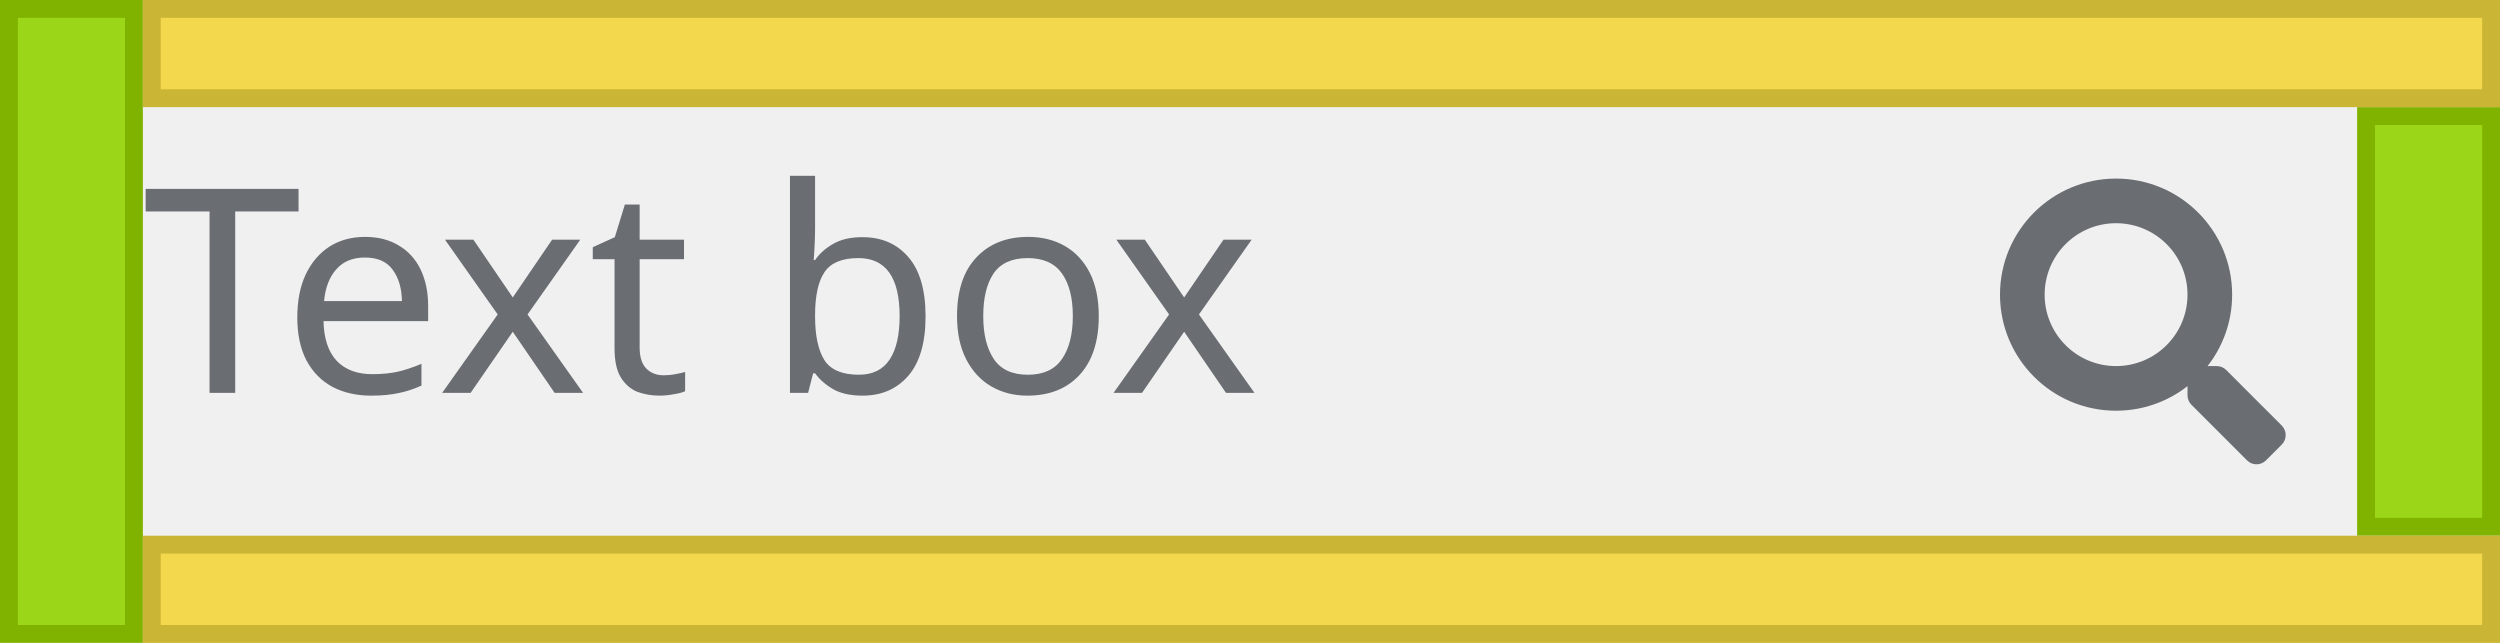
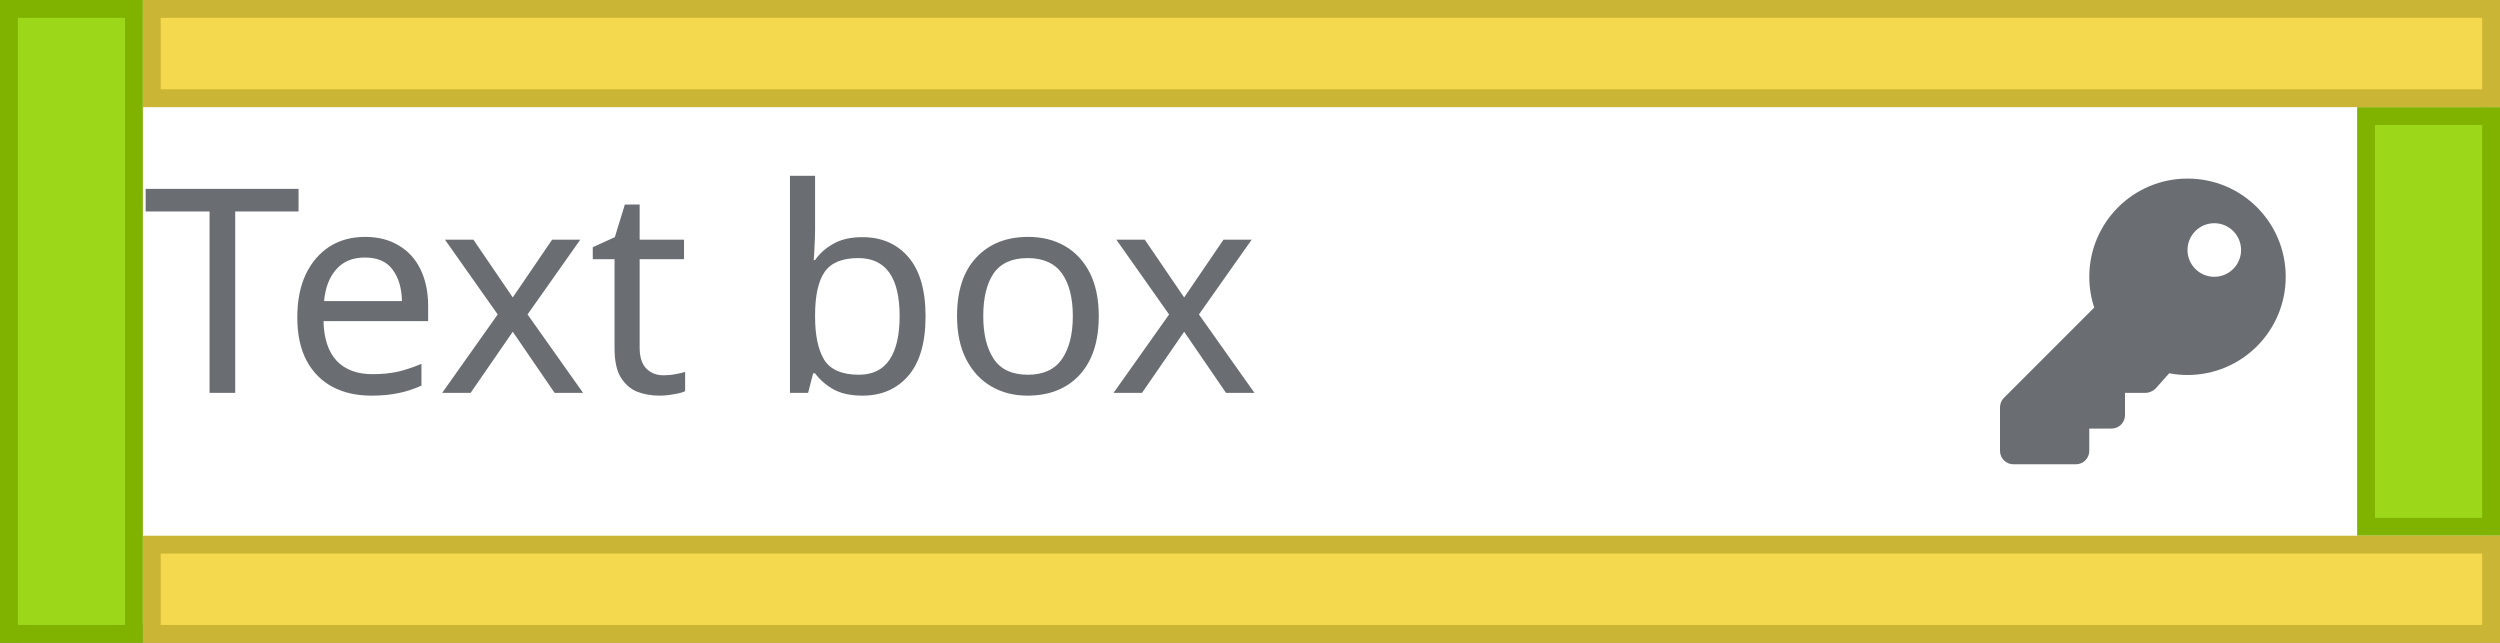
- <svg xmlns="http://www.w3.org/2000/svg" width="140px" height="36px" viewBox="0 0 140 36" version="1.1">
+ <svg xmlns="http://www.w3.org/2000/svg" xmlns:xlink="http://www.w3.org/1999/xlink" width="140px" height="36px" viewBox="0 0 140 36" version="1.1">
+   <defs>
+     <rect id="path-1" x="0" y="0" width="140" height="36" />
+     <filter x="-0.4%" y="-1.4%" width="100.7%" height="102.8%" filterUnits="objectBoundingBox" id="filter-2">
+       <feOffset dx="-1" dy="0" in="SourceAlpha" result="shadowOffsetInner1" />
+       <feComposite in="shadowOffsetInner1" in2="SourceAlpha" operator="arithmetic" k2="-1" k3="1" result="shadowInnerInner1" />
+       <feColorMatrix values="0 0 0 0 0.941   0 0 0 0 0.941   0 0 0 0 0.941  0 0 0 1 0" type="matrix" in="shadowInnerInner1" result="shadowMatrixInner1" />
+       <feOffset dx="0" dy="1" in="SourceAlpha" result="shadowOffsetInner2" />
+       <feComposite in="shadowOffsetInner2" in2="SourceAlpha" operator="arithmetic" k2="-1" k3="1" result="shadowInnerInner2" />
+       <feColorMatrix values="0 0 0 0 0.941   0 0 0 0 0.941   0 0 0 0 0.941  0 0 0 1 0" type="matrix" in="shadowInnerInner2" result="shadowMatrixInner2" />
+       <feOffset dx="1" dy="0" in="SourceAlpha" result="shadowOffsetInner3" />
+       <feComposite in="shadowOffsetInner3" in2="SourceAlpha" operator="arithmetic" k2="-1" k3="1" result="shadowInnerInner3" />
+       <feColorMatrix values="0 0 0 0 0.941   0 0 0 0 0.941   0 0 0 0 0.941  0 0 0 1 0" type="matrix" in="shadowInnerInner3" result="shadowMatrixInner3" />
+       <feOffset dx="0" dy="-1" in="SourceAlpha" result="shadowOffsetInner4" />
+       <feComposite in="shadowOffsetInner4" in2="SourceAlpha" operator="arithmetic" k2="-1" k3="1" result="shadowInnerInner4" />
+       <feColorMatrix values="0 0 0 0 0.541   0 0 0 0 0.553   0 0 0 0 0.565  0 0 0 1 0" type="matrix" in="shadowInnerInner4" result="shadowMatrixInner4" />
+       <feMerge>
+         <feMergeNode in="shadowMatrixInner1" />
+         <feMergeNode in="shadowMatrixInner2" />
+         <feMergeNode in="shadowMatrixInner3" />
+         <feMergeNode in="shadowMatrixInner4" />
+       </feMerge>
+     </filter>
+   </defs>
  <g id="Form-Inputs" stroke="none" stroke-width="1" fill="none" fill-rule="evenodd">
    <g id="Forms-/-2.-Text-Box-/-With-Icon-/-1.-Default">
+       <g id="Background">
+         <use fill="#FFFFFF" fill-rule="evenodd" xlink:href="#path-1" />
+         <use fill="black" fill-opacity="1" filter="url(#filter-2)" xlink:href="#path-1" />
+       </g>
      <g id="Icons/1.-Size-md/Actions/search-Copy" transform="translate(112, 10)" fill="#6A6E73">
-         <path d="M14.894,15.781 L15.778,14.897 C16.072,14.603 16.072,14.128 15.781,13.834 L12.666,10.719 C12.525,10.578 12.334,10.5 12.134,10.5 L11.625,10.5 C12.487,9.397 13,8.009 13,6.5 C13,2.909 10.091,-1.77635684e-15 6.5,-1.77635684e-15 C2.909,-1.77635684e-15 0,2.909 0,6.5 C0,10.091 2.909,13 6.5,13 C8.009,13 9.397,12.487 10.5,11.625 L10.5,12.134 C10.5,12.334 10.578,12.525 10.719,12.666 L13.834,15.781 C14.128,16.075 14.603,16.075 14.894,15.781 Z M6.5,10.5 C4.291,10.5 2.5,8.712 2.5,6.5 C2.5,4.291 4.287,2.5 6.5,2.5 C8.709,2.5 10.5,4.287 10.5,6.5 C10.5,8.709 8.712,10.5 6.5,10.5 Z" id="search" />
+         <path d="M4.25,16 C4.664,16 5,15.664 5,15.25 L5,14 L6.25,14 C6.664,14 7,13.664 7,13.25 L7,12 L8.163,12 C8.349,12 8.6,11.887 8.724,11.748 L9.474,10.904 C9.807,10.967 10.149,11 10.5,11 C13.538,11 16,8.538 16,5.5 C16,2.453 13.546,-1.77635684e-15 10.5,-1.77635684e-15 C7.462,-1.77635684e-15 5,2.462 5,5.5 C5,6.102 5.097,6.682 5.276,7.224 L0.22,12.28 C0.079,12.421 0,12.612 0,12.811 L0,15.25 C0,15.664 0.336,16 0.75,16 L4.25,16 Z M12,5.5 C11.172,5.5 10.5,4.828 10.5,4 C10.5,3.172 11.172,2.5 12,2.5 C12.828,2.5 13.5,3.172 13.5,4 C13.5,4.828 12.828,5.5 12,5.5 Z" id="key" />
      </g>
      <g id="📐-Padding" fill-opacity="0.9">
        <g id="Spacer-/-Horizontal-/-2.-pf-global--spacer--sm-(8px)" fill="#92D400" stroke="#7FB300">
          <rect id="Rectangle-Copy" x="0.5" y="0.5" width="7" height="35" />
        </g>
        <g id="Spacer-/-Horizontal-/-2.-pf-global--spacer--sm-(8px)" transform="translate(132, 6)" fill="#92D400" stroke="#7FB300">
          <rect id="Rectangle-Copy" x="0.5" y="0.5" width="7" height="23" />
        </g>
        <g id="Spacer-/-Vertical-/-8.-pf-global--spacer--form-element-(6px)" transform="translate(8, 30)" fill="#F3D53C" stroke="#CBB534">
          <rect id="Rectangle" x="0.5" y="0.5" width="131" height="5" />
        </g>
        <g id="Spacer-/-Vertical-/-8.-pf-global--spacer--form-element-(6px)" transform="translate(8, 0)" fill="#F3D53C" stroke="#CBB534">
          <rect id="Rectangle" x="0.5" y="0.5" width="131" height="5" />
        </g>
      </g>
      <text id="✏️-Content-Copy" font-family="RedHatText-Regular, Red Hat Text" font-size="16" font-weight="normal" line-spacing="24" fill="#6A6E73">
        <tspan x="8" y="22">Text box</tspan>
      </text>
    </g>
  </g>
</svg>
